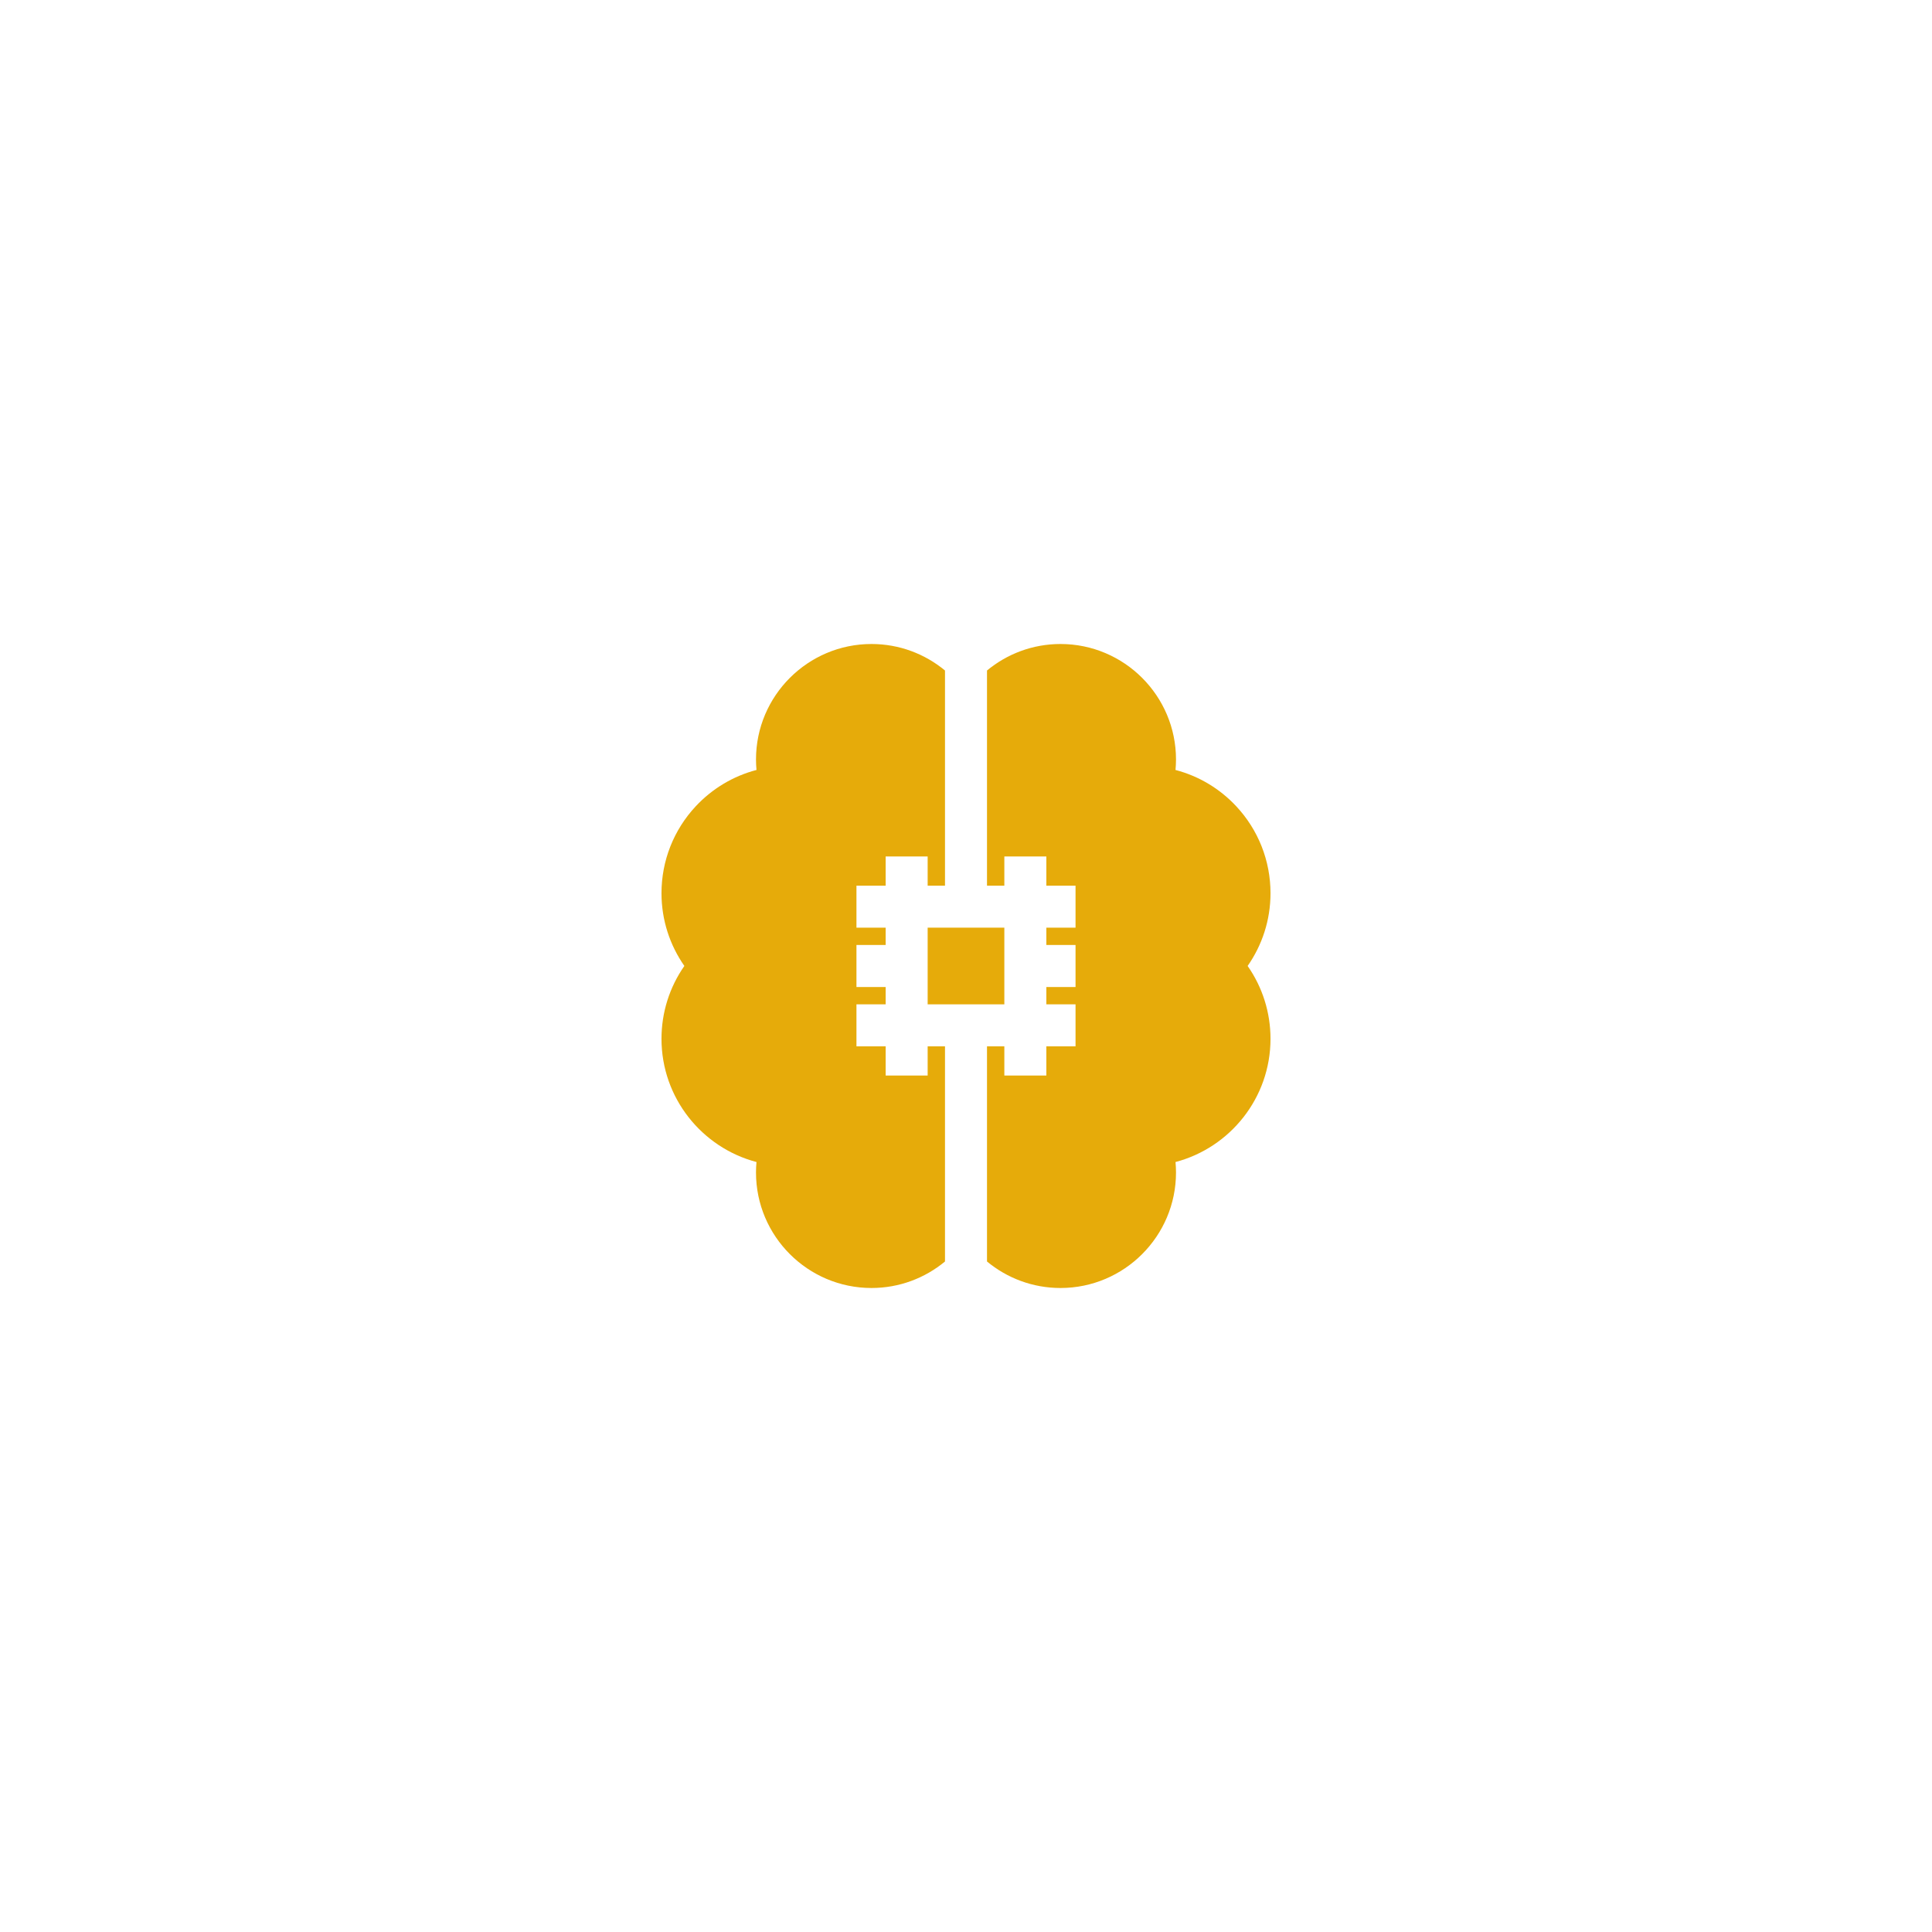
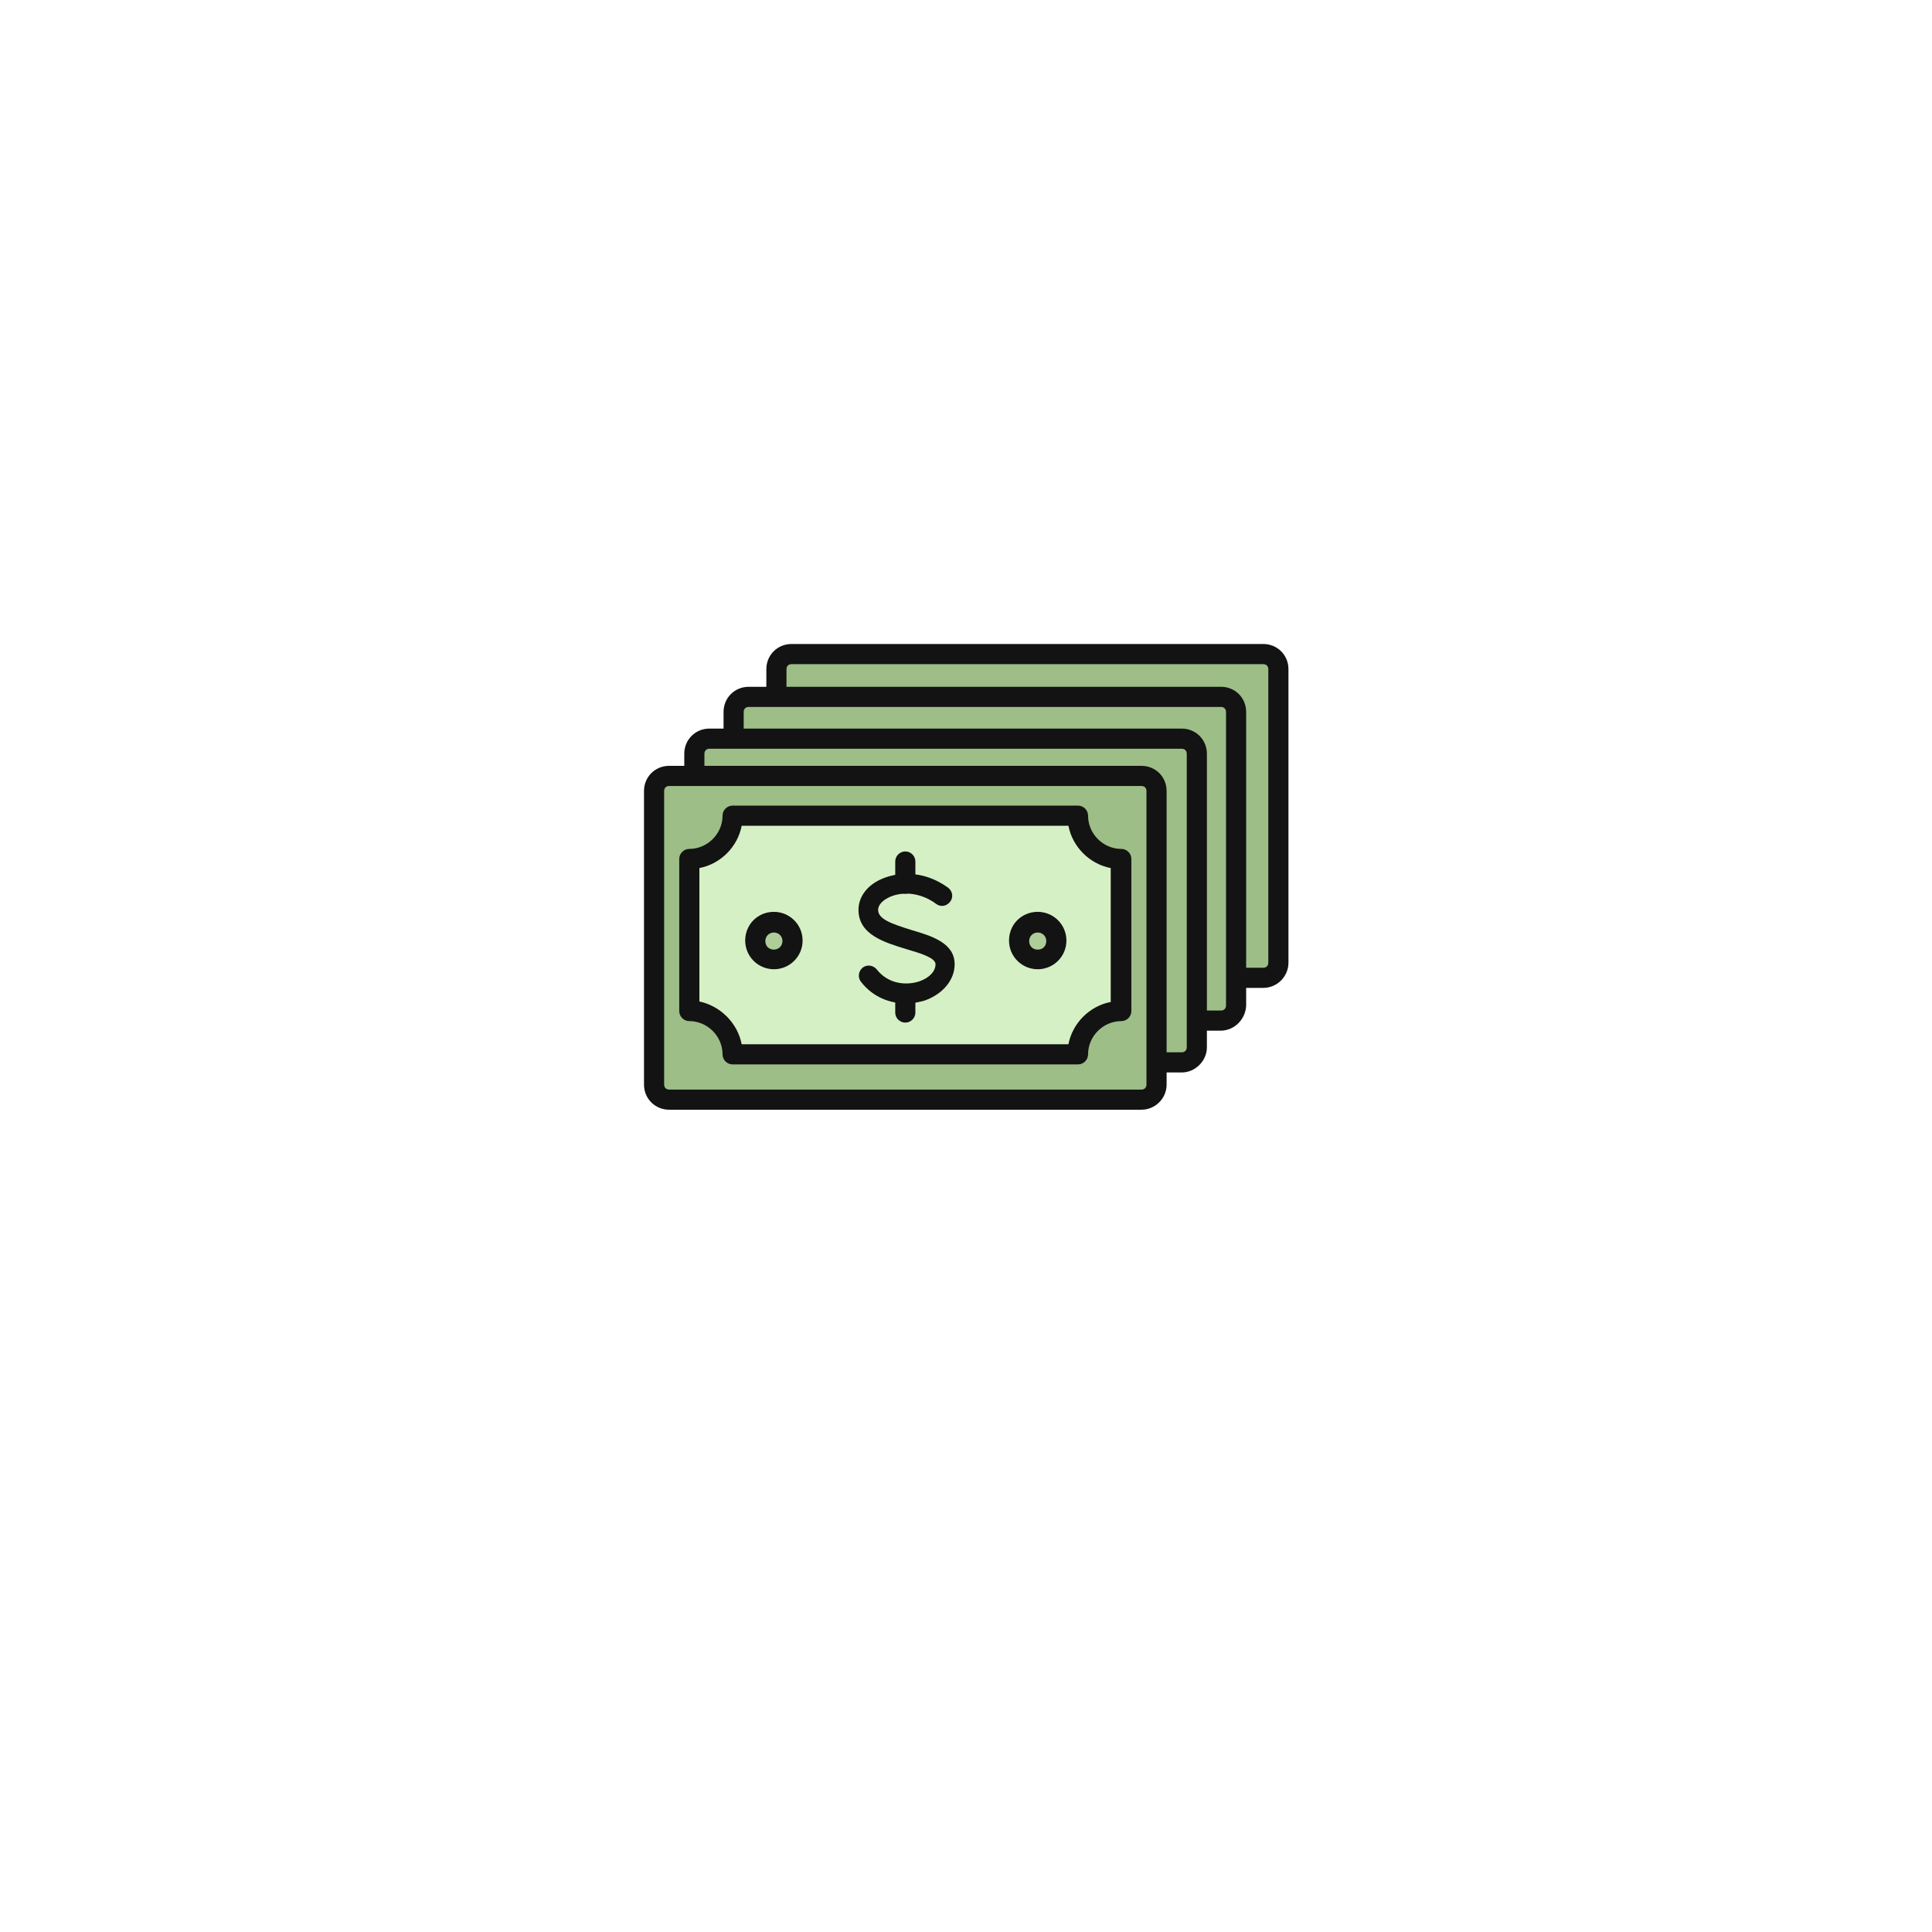
- <svg xmlns="http://www.w3.org/2000/svg" fill="#e6ab0a" version="1.1" id="Layer_1" viewBox="-512 -512 1536.00 1536.00" xml:space="preserve" width="64px" height="64px">
+ <svg xmlns="http://www.w3.org/2000/svg" width="64px" height="64px" viewBox="-1416 -1416 4248.00 4248.00" class="icon" version="1.1" fill="#000000">
  <g id="SVGRepo_bgCarrier" stroke-width="0" />
  <g id="SVGRepo_tracerCarrier" stroke-linecap="round" stroke-linejoin="round" />
  <g id="SVGRepo_iconCarrier">
-     <g>
-       <g>
-         <rect x="225.514" y="225.514" width="60.969" height="60.969" />
-       </g>
-     </g>
-     <g>
-       <g>
-         <path d="M239.304,192.124V21.076C223.419,7.922,203.056,0,180.867,0c-50.635,0-91.828,41.194-91.828,91.828 c0,2.794,0.145,5.565,0.397,8.313c-18.359,4.808-35.075,14.719-48.274,28.848c-17.578,18.819-27.257,43.37-27.257,69.132 c0,21.486,6.731,41.427,18.185,57.837c-11.804,16.895-18.185,37.001-18.185,57.919c0,46.95,32.11,86.538,75.522,97.967 c-0.249,2.761-0.39,5.537-0.39,8.327c0,50.635,41.194,91.828,91.828,91.828c22.19,0,42.553-7.922,58.437-21.076V343.088h0.001 v-23.211h-13.79v23.211h-33.391v-23.211h-23.211v-33.391h23.211v-13.789h-23.211v-33.391h23.211v-13.79h-23.211v-33.391h23.211 v-23.211h33.391v23.211H239.304z" />
-       </g>
-     </g>
-     <g>
-       <g>
-         <path d="M498.095,198.122c0-25.763-9.68-50.313-27.257-69.131c-13.197-14.129-29.915-24.039-48.274-28.848 c0.253-2.749,0.397-5.521,0.397-8.313C422.962,41.194,381.768,0,331.133,0c-22.189,0-42.552,7.922-58.437,21.076v171.048h13.789 v-23.211h33.391v23.211h23.211v33.391h-23.211v13.79h23.211v33.391h-23.211v13.789h23.211v33.391h-23.211v23.211h-33.391v-23.211 h-13.789v171.048C288.581,504.078,308.944,512,331.133,512c50.635,0,91.828-41.194,91.828-91.828c0-2.788-0.14-5.565-0.39-8.327 c43.412-11.429,75.522-51.016,75.522-97.967c0-20.919-6.382-41.025-18.185-57.919 C491.365,239.549,498.095,219.608,498.095,198.122z" />
-       </g>
-     </g>
+     <path d="M324.359 22.141H1361.643c18.819 0 33.211 14.391 33.211 33.211v645.397c0 18.819-14.391 33.211-33.211 33.211H324.359c-18.819 0-33.211-14.391-33.211-33.211V55.351c0-18.819 14.391-33.211 33.211-33.211z" fill="#9DBE87" />
+     <path d="M1361.643 756.099H324.359c-30.997 0-55.351-24.355-55.351-55.351V55.351c0-30.997 24.355-55.351 55.351-55.351H1361.643c30.997 0 55.351 24.355 55.351 55.351v645.397c0 29.89-24.355 55.351-55.351 55.351zM324.359 44.281c-6.642 0-11.07 4.428-11.07 11.07v645.397c0 6.642 4.428 11.07 11.07 11.07H1361.643c6.642 0 11.07-4.428 11.07-11.07V55.351c0-6.642-4.428-11.07-11.07-11.07H324.359z" fill="#131313" />
+     <path d="M230.262 116.238h1038.391c18.819 0 33.211 14.391 33.211 33.211v645.397c0 18.819-14.391 33.211-33.211 33.211H230.262c-18.819 0-33.211-14.391-33.211-33.211V149.449c0-18.819 14.391-33.211 33.211-33.211z" fill="#9DBE87" />
+     <path d="M1267.546 850.197H230.262c-30.997 0-55.351-24.355-55.351-55.351V149.449c0-30.997 24.355-55.351 55.351-55.351h1038.391c30.997 0 55.351 24.355 55.351 55.351v645.397c-1.107 29.89-25.462 55.351-56.458 55.351zM230.262 138.378c-6.642 0-11.07 4.428-11.07 11.07v645.397c0 6.642 4.428 11.07 11.07 11.07h1038.391c6.642 0 11.07-4.428 11.07-11.07V149.449c0-6.642-4.428-11.07-11.07-11.07H230.262z" fill="#131313" />
+     <path d="M143.914 208.121h1038.391c18.819 0 33.211 14.391 33.211 33.211v645.397c0 18.819-14.391 33.211-33.211 33.211H143.914c-18.819 0-33.211-14.391-33.211-33.211V241.332c0-17.712 14.391-33.211 33.211-33.211z" fill="#9DBE87" />
+     <path d="M1182.305 942.08H143.914c-30.997 0-55.351-24.355-55.351-55.351V241.332c0-30.997 24.355-55.351 55.351-55.351h1038.391c30.997 0 55.351 24.355 55.351 55.351v645.397c0 29.89-25.462 55.351-55.351 55.351zM143.914 230.262c-6.642 0-11.07 4.428-11.07 11.07v645.397c0 6.642 4.428 11.07 11.07 11.07h1038.391c6.642 0 11.07-4.428 11.07-11.07V241.332c0-6.642-4.428-11.07-11.07-11.07H143.914z" fill="#131313" />
+     <path d="M55.351 290.041h1038.391c18.819 0 33.211 14.391 33.211 33.211v645.397c0 18.819-14.391 33.211-33.211 33.211H55.351c-18.819 0-33.211-14.391-33.211-33.211V323.252c0-17.712 14.391-33.211 33.211-33.211z" fill="#9DBE87" />
+     <path d="M1093.743 1024H55.351c-30.997 0-55.351-24.355-55.351-55.351V323.252c0-30.997 24.355-55.351 55.351-55.351h1038.391c30.997 0 55.351 24.355 55.351 55.351v645.397c0 30.997-25.462 55.351-55.351 55.351zM55.351 312.182c-6.642 0-11.07 4.428-11.07 11.07v645.397c0 6.642 4.428 11.07 11.07 11.07h1038.391c6.642 0 11.07-4.428 11.07-11.07V323.252c0-6.642-4.428-11.07-11.07-11.07H55.351z" fill="#131313" />
+     <path d="M954.257 902.227H194.837c0-52.03-43.174-95.204-95.204-95.204V472.701c52.03 0 95.204-43.174 95.204-95.204h759.421c0 52.03 43.174 95.204 95.204 95.204v334.322c-53.137 0-95.204 43.174-95.204 95.204z" fill="#D6F0C5" />
+     <path d="M954.257 924.368H194.837c-12.177 0-22.141-9.963-22.141-22.141 0-39.853-33.211-73.064-73.064-73.064-12.177 0-22.141-9.963-22.141-22.141V472.701c0-12.177 9.963-22.141 22.141-22.141 39.853 0 73.064-33.211 73.064-73.064 0-12.177 9.963-22.141 22.141-22.141h759.421c12.177 0 22.141 9.963 22.141 22.141 0 39.853 33.211 73.064 73.064 73.064 12.177 0 22.141 9.963 22.141 22.141v334.322c0 12.177-9.963 22.141-22.141 22.141-39.853 0-73.064 33.211-73.064 73.064 0 12.177-9.963 22.141-22.141 22.141z m-739.494-44.281h718.461c8.856-46.495 46.495-84.134 92.99-92.99V492.627c-46.495-8.856-84.134-46.495-92.99-92.99H214.763c-8.856 46.495-46.495 84.134-92.99 92.99V785.989c46.495 9.963 84.134 47.602 92.99 94.097z" fill="#131313" />
+     <path d="M576.761 790.417c-35.425 0-73.064-13.284-99.632-47.602-7.749-9.963-5.535-23.248 3.321-30.997 9.963-7.749 23.248-5.535 30.997 3.321 26.569 34.318 67.529 35.425 94.097 26.569 22.141-7.749 35.425-22.141 35.425-37.639 0-14.391-34.318-24.355-64.208-33.211-46.495-14.391-105.168-30.997-105.168-86.348 0-26.569 16.605-50.923 45.388-65.315 35.425-17.712 95.204-24.355 151.663 16.605 9.963 7.749 12.177 21.034 4.428 30.997-7.749 9.963-21.034 12.177-30.997 4.428-37.639-27.676-79.706-26.569-105.168-13.284-13.284 6.642-22.141 16.605-22.141 26.569 0 21.034 30.997 30.997 73.064 44.281 45.388 13.284 95.204 28.783 95.204 75.278 0 34.318-25.462 65.315-65.315 79.706-11.07 3.321-26.569 6.642-40.96 6.642z" fill="#131313" />
+     <path d="M574.547 549.085c-12.177 0-22.141-9.963-22.141-22.141v-48.709c0-12.177 9.963-22.141 22.141-22.141s22.141 9.963 22.141 22.141v48.709c0 13.284-9.963 22.141-22.141 22.141z" fill="#131313" />
+     <path d="M574.547 832.484c-12.177 0-22.141-9.963-22.141-22.141v-36.532c0-12.177 9.963-22.141 22.141-22.141s22.141 9.963 22.141 22.141v36.532c0 12.177-9.963 22.141-22.141 22.141z" fill="#131313" />
+     <path d="M285.613 653.146m-40.96 0a40.96 40.96 0 1 0 81.92 0 40.96 40.96 0 1 0-81.92 0Z" fill="#AECD99" />
+     <path d="M285.613 715.139c-34.318 0-63.101-27.676-63.101-63.101s27.676-63.101 63.101-63.101c34.318 0 63.101 27.676 63.101 63.101s-28.783 63.101-63.101 63.101z m0-80.813c-9.963 0-18.819 7.749-18.819 18.819s7.749 18.819 18.819 18.819c9.963 0 18.819-7.749 18.819-18.819s-8.856-18.819-18.819-18.819z" fill="#131313" />
+     <path d="M865.695 653.146m-40.96 0a40.96 40.96 0 1 0 81.92 0 40.96 40.96 0 1 0-81.92 0Z" fill="#AECD99" />
+     <path d="M865.695 715.139c-34.318 0-63.101-27.676-63.101-63.101s27.676-63.101 63.101-63.101c34.318 0 63.101 27.676 63.101 63.101s-28.783 63.101-63.101 63.101z m0-80.813c-9.963 0-18.819 7.749-18.819 18.819s7.749 18.819 18.819 18.819 18.819-7.749 18.819-18.819-8.856-18.819-18.819-18.819z" fill="#131313" />
  </g>
</svg>
